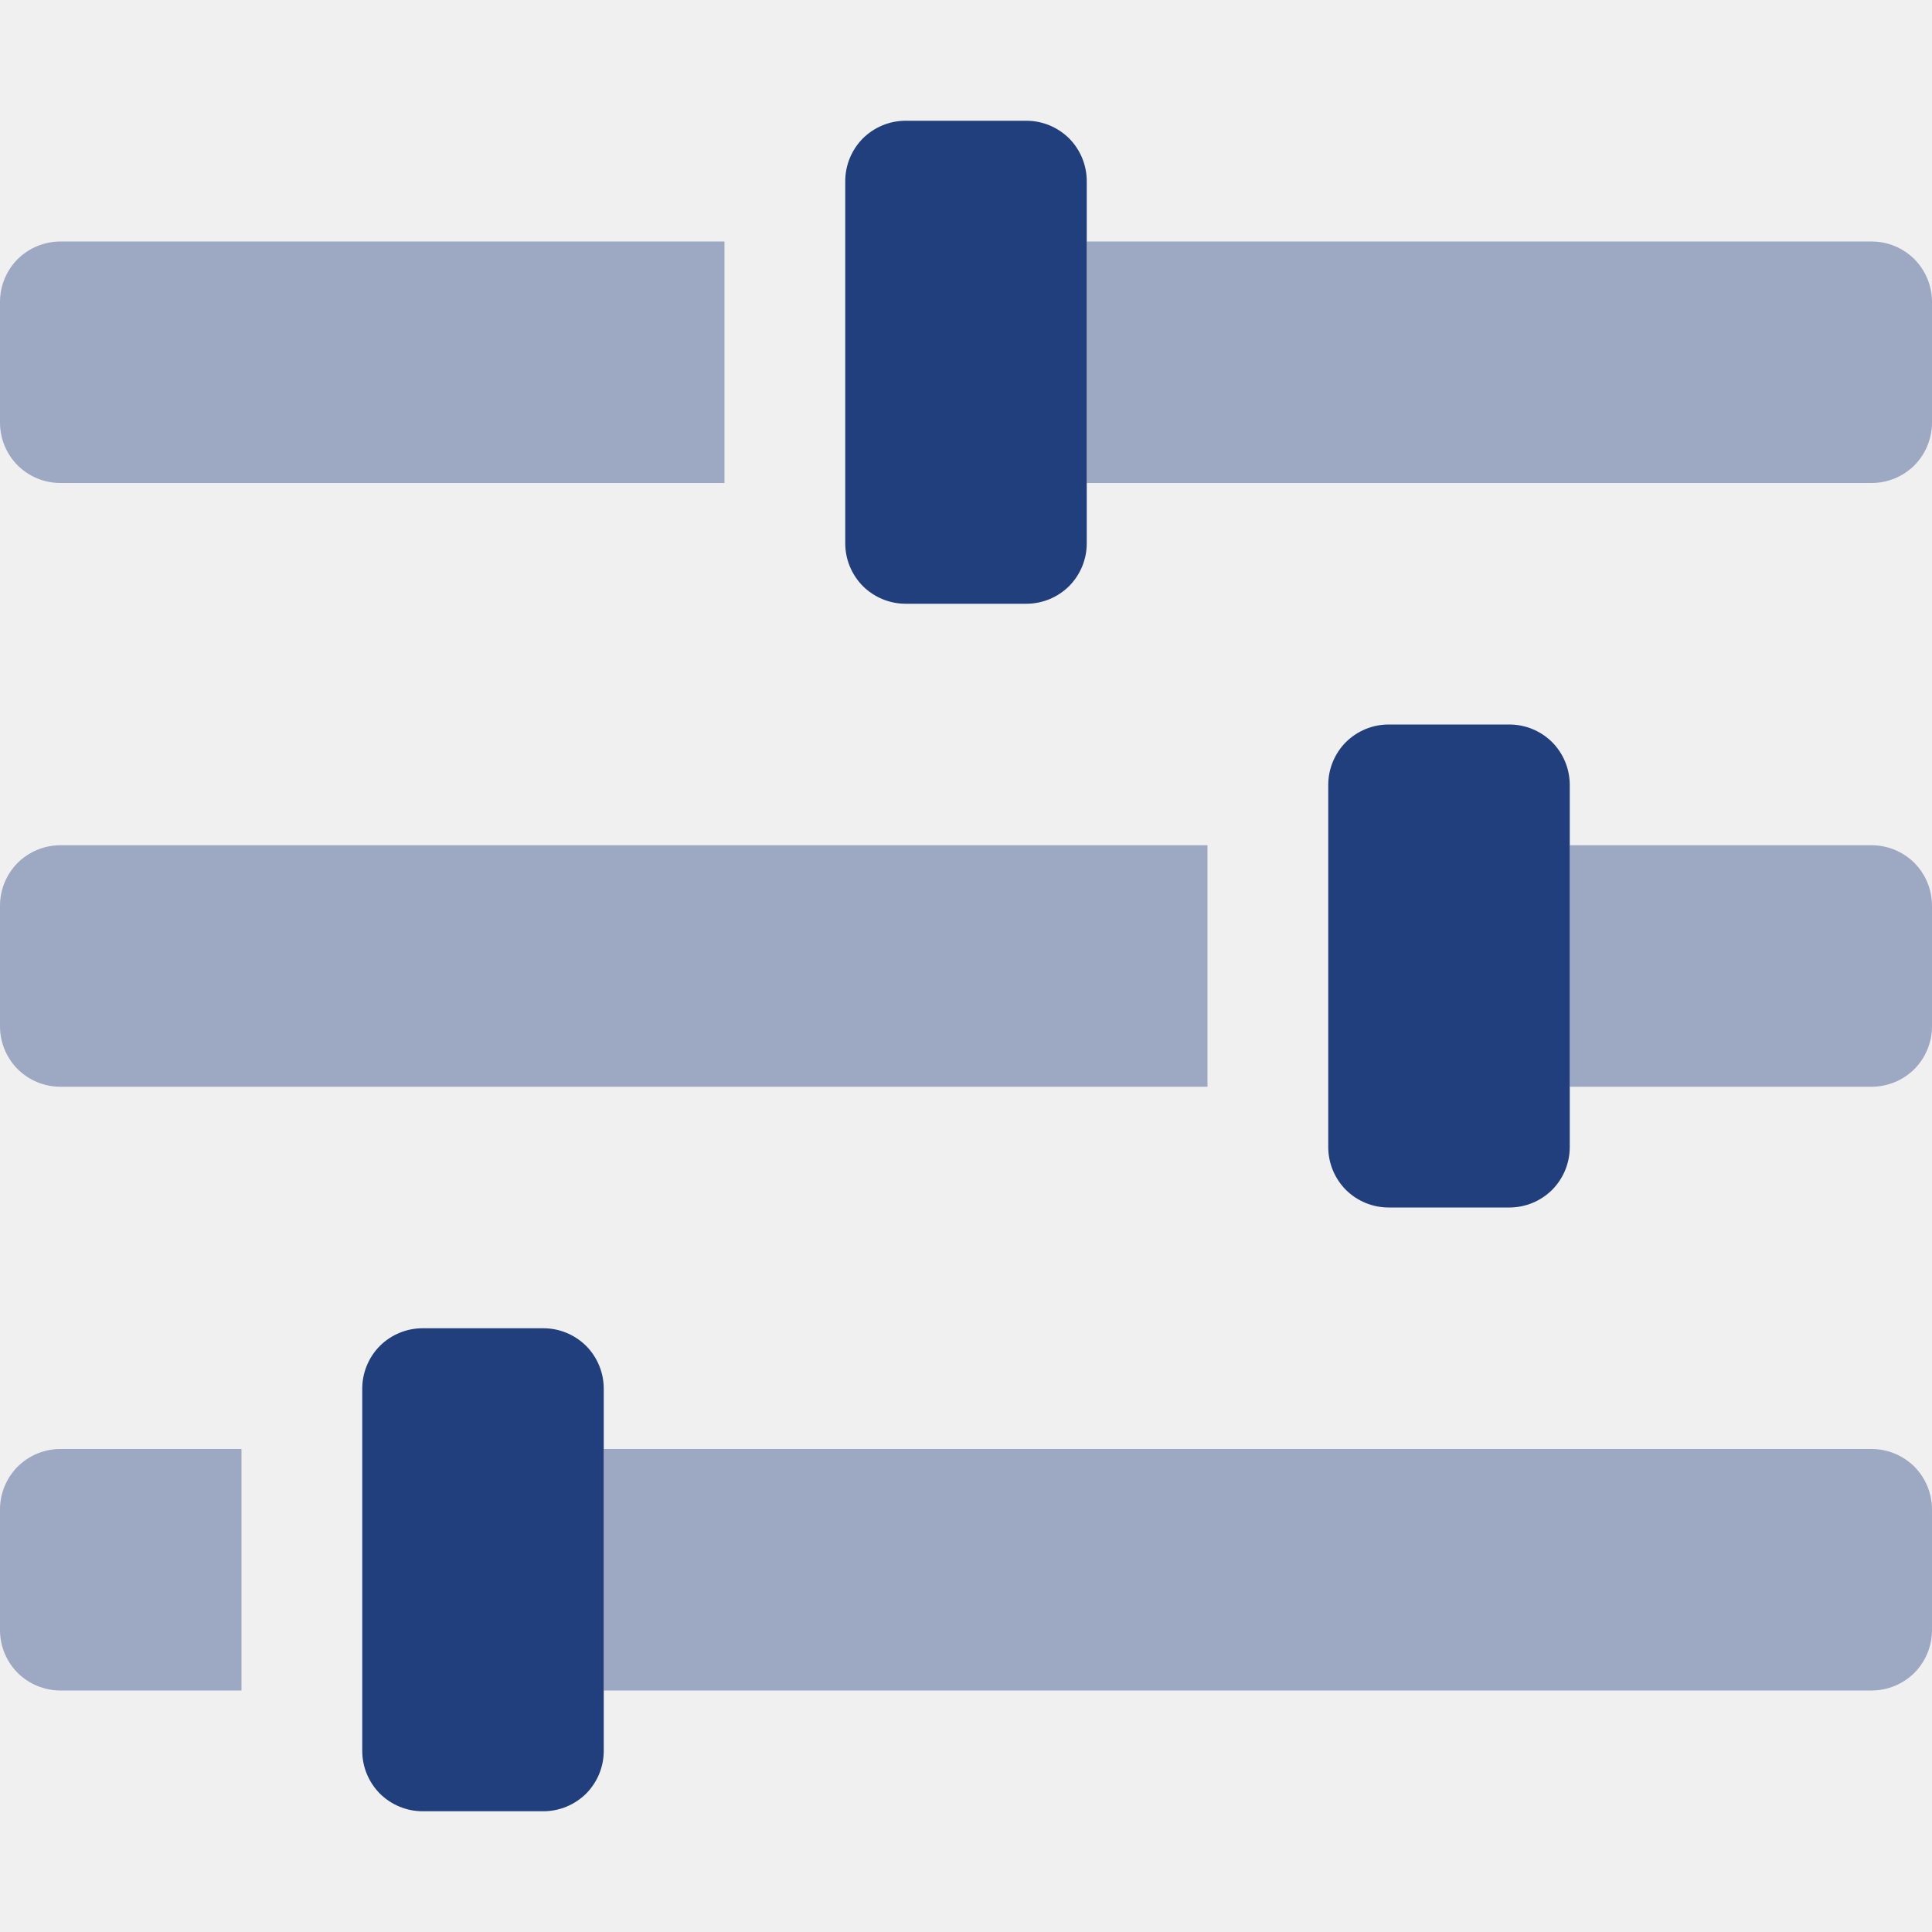
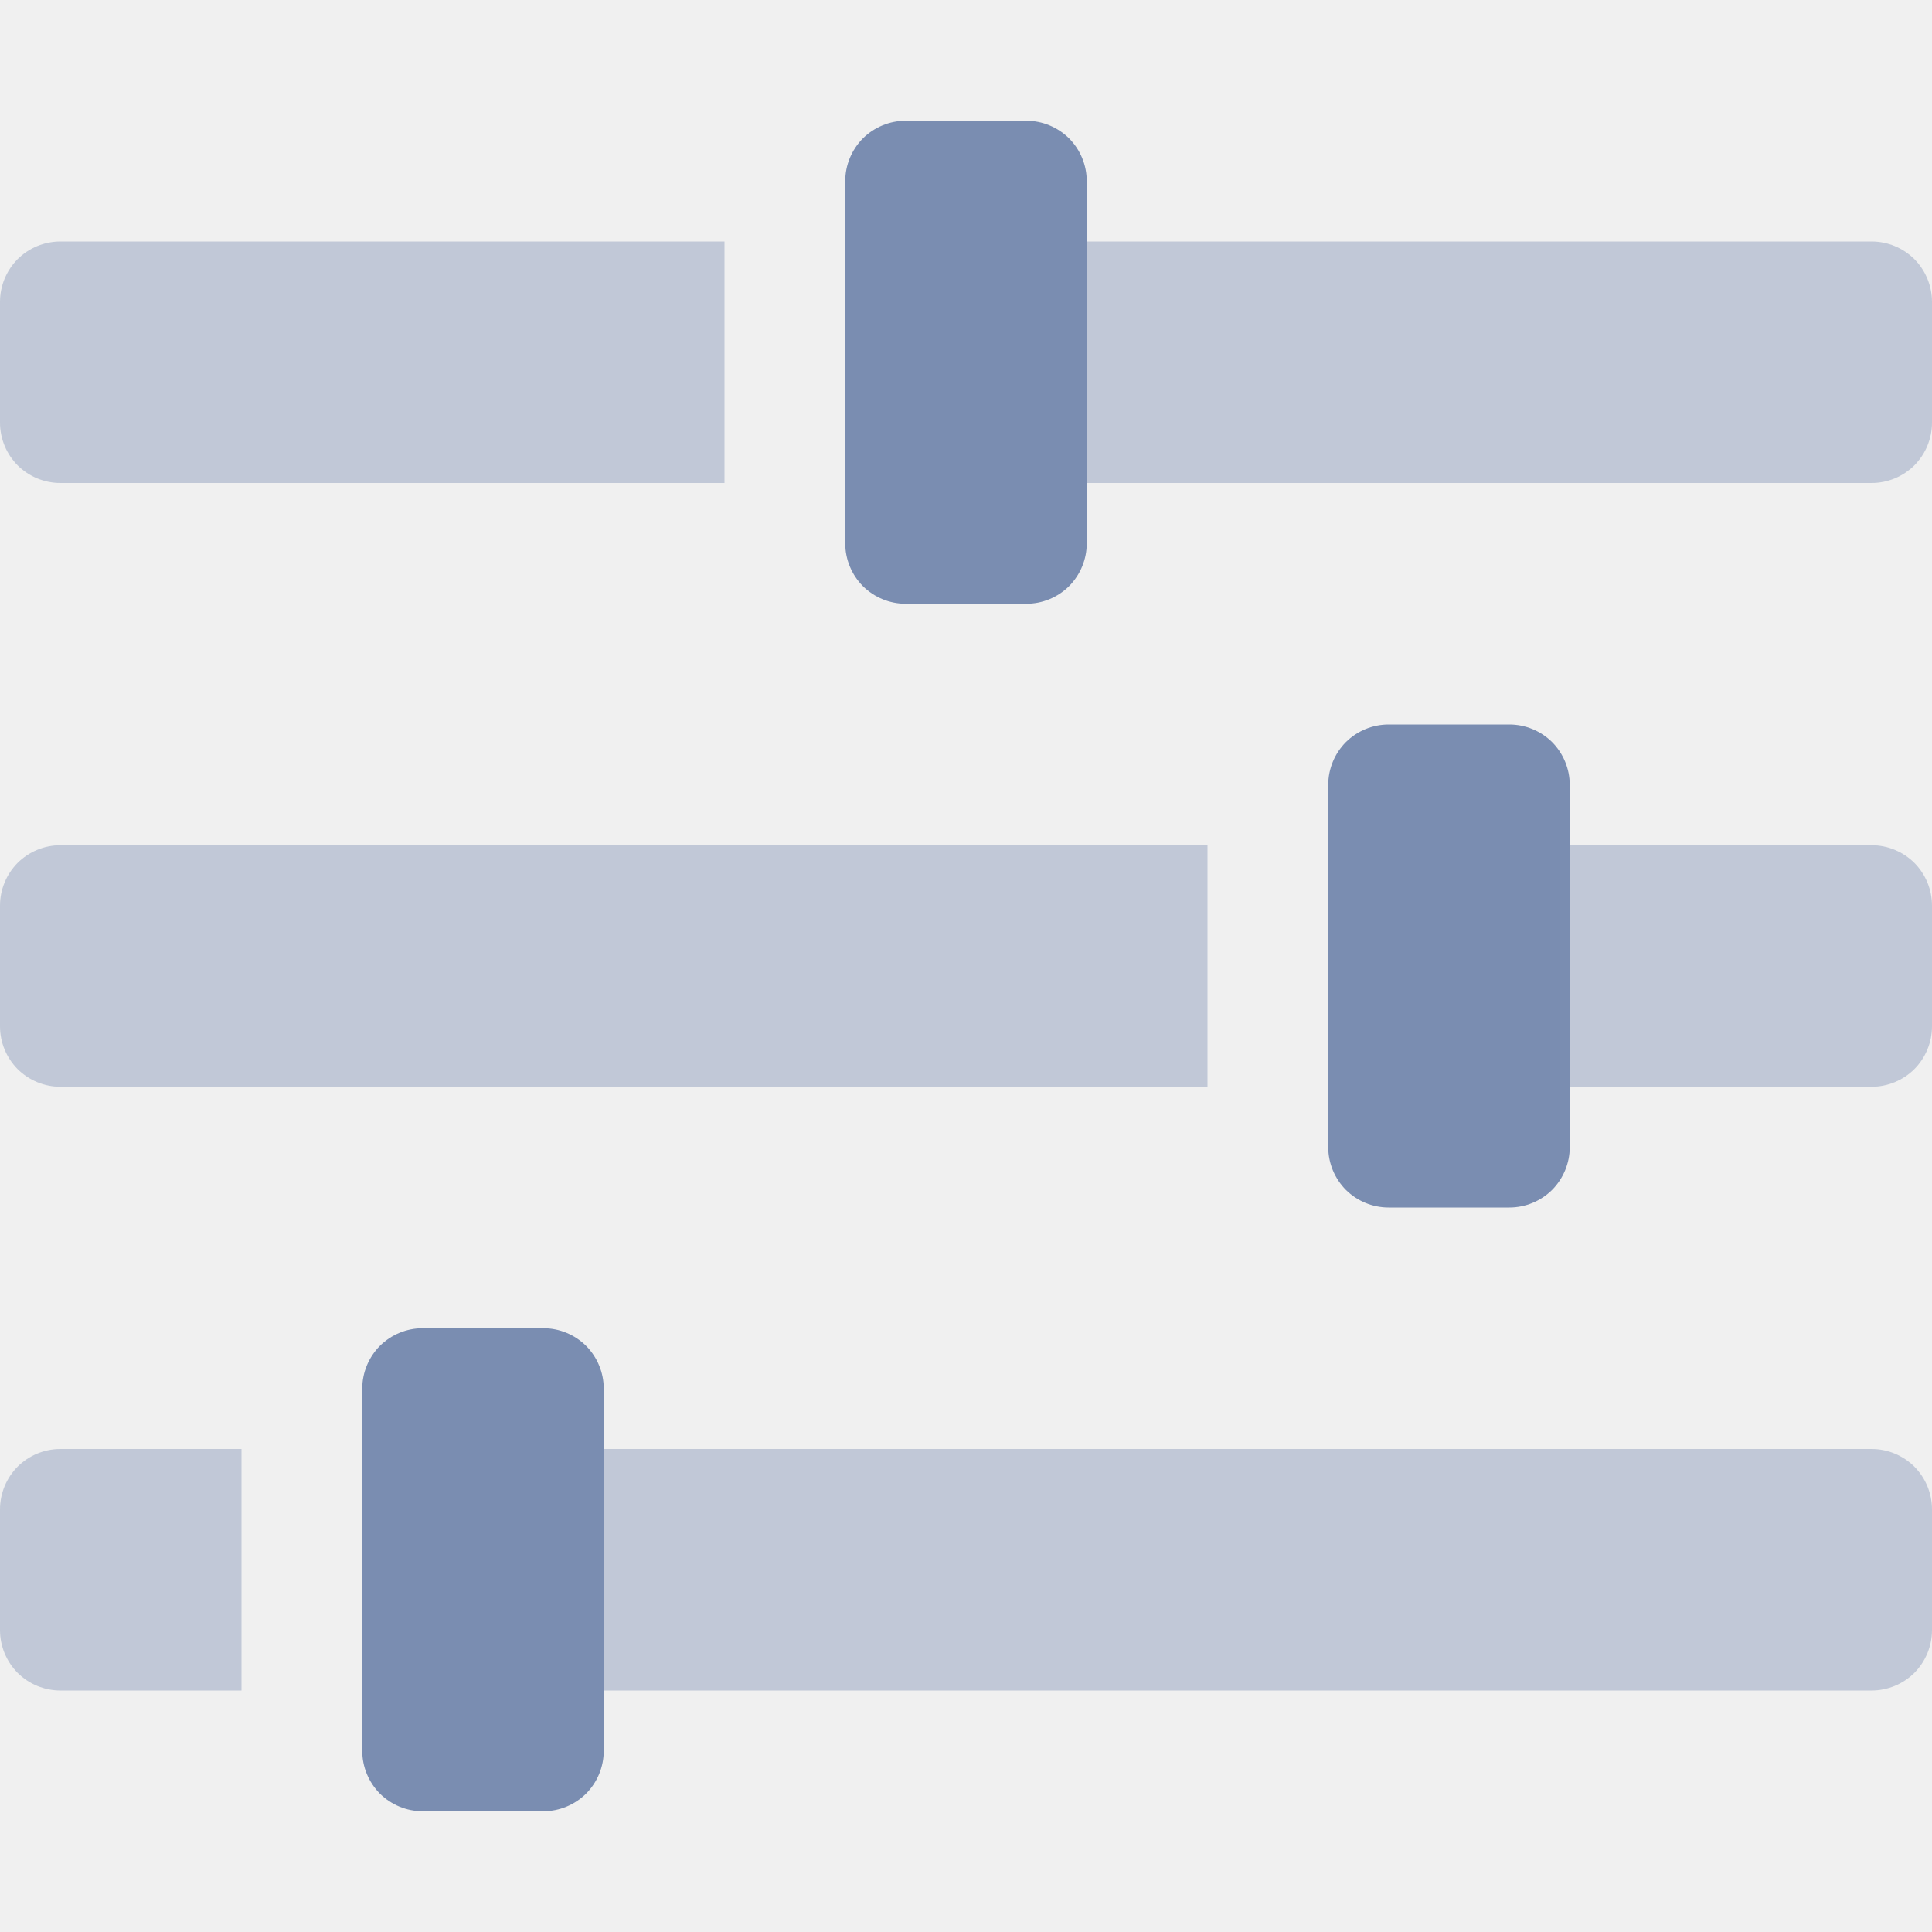
<svg xmlns="http://www.w3.org/2000/svg" width="16" height="16" viewBox="0 0 16 16" fill="none">
  <g clip-path="url(#clip0_20619_82)">
-     <path opacity="0.4" d="M15.5 2H9V4H15.5C15.633 4 15.76 3.947 15.854 3.854C15.947 3.76 16 3.633 16 3.5V2.5C16 2.367 15.947 2.24 15.854 2.146C15.76 2.053 15.633 2 15.5 2ZM0.5 4H6V2H0.5C0.367 2 0.24 2.053 0.146 2.146C0.053 2.24 0 2.367 0 2.5L0 3.5C0 3.633 0.053 3.76 0.146 3.854C0.24 3.947 0.367 4 0.5 4ZM0.5 9H10V7H0.5C0.367 7 0.24 7.053 0.146 7.146C0.053 7.24 0 7.367 0 7.5L0 8.5C0 8.633 0.053 8.76 0.146 8.854C0.24 8.947 0.367 9 0.5 9ZM15.5 7H13V9H15.5C15.633 9 15.76 8.947 15.854 8.854C15.947 8.76 16 8.633 16 8.5V7.5C16 7.367 15.947 7.24 15.854 7.146C15.76 7.053 15.633 7 15.5 7ZM15.5 12H5V14H15.5C15.633 14 15.76 13.947 15.854 13.854C15.947 13.76 16 13.633 16 13.5V12.5C16 12.367 15.947 12.24 15.854 12.146C15.76 12.053 15.633 12 15.5 12ZM0 12.5V13.5C0 13.633 0.053 13.76 0.146 13.854C0.24 13.947 0.367 14 0.5 14H2V12H0.5C0.367 12 0.24 12.053 0.146 12.146C0.053 12.24 0 12.367 0 12.5H0Z" fill="#213F7D" />
-     <path d="M8.5 1H7.5C7.367 1 7.24 1.053 7.146 1.146C7.053 1.24 7 1.367 7 1.5V4.5C7 4.633 7.053 4.76 7.146 4.854C7.24 4.947 7.367 5 7.5 5H8.5C8.633 5 8.76 4.947 8.854 4.854C8.947 4.76 9 4.633 9 4.5V1.5C9 1.367 8.947 1.24 8.854 1.146C8.76 1.053 8.633 1 8.5 1ZM12.5 6H11.5C11.367 6 11.24 6.053 11.146 6.146C11.053 6.24 11 6.367 11 6.5V9.5C11 9.633 11.053 9.76 11.146 9.854C11.24 9.947 11.367 10 11.5 10H12.5C12.633 10 12.76 9.947 12.854 9.854C12.947 9.76 13 9.633 13 9.5V6.5C13 6.367 12.947 6.24 12.854 6.146C12.76 6.053 12.633 6 12.5 6ZM4.5 11H3.5C3.367 11 3.24 11.053 3.146 11.146C3.053 11.24 3 11.367 3 11.5V14.5C3 14.633 3.053 14.76 3.146 14.854C3.24 14.947 3.367 15 3.5 15H4.5C4.633 15 4.76 14.947 4.854 14.854C4.947 14.76 5 14.633 5 14.5V11.5C5 11.367 4.947 11.24 4.854 11.146C4.76 11.053 4.633 11 4.5 11Z" fill="#213F7D" />
+     <path opacity="0.4" d="M15.5 2H9V4H15.5C15.633 4 15.76 3.947 15.854 3.854C15.947 3.76 16 3.633 16 3.5V2.5C16 2.367 15.947 2.24 15.854 2.146C15.76 2.053 15.633 2 15.5 2ZM0.5 4H6V2H0.5C0.367 2 0.24 2.053 0.146 2.146C0.053 2.24 0 2.367 0 2.5L0 3.5C0 3.633 0.053 3.76 0.146 3.854C0.24 3.947 0.367 4 0.5 4ZM0.5 9H10V7H0.5C0.367 7 0.24 7.053 0.146 7.146C0.053 7.24 0 7.367 0 7.5L0 8.5C0 8.633 0.053 8.76 0.146 8.854C0.24 8.947 0.367 9 0.5 9ZM15.5 7H13V9H15.5C15.633 9 15.76 8.947 15.854 8.854C15.947 8.76 16 8.633 16 8.5V7.5C16 7.367 15.947 7.24 15.854 7.146C15.76 7.053 15.633 7 15.5 7ZM15.5 12H5V14H15.5C15.633 14 15.76 13.947 15.854 13.854C15.947 13.76 16 13.633 16 13.5V12.5C16 12.367 15.947 12.24 15.854 12.146C15.76 12.053 15.633 12 15.5 12ZM0 12.5V13.5C0 13.633 0.053 13.76 0.146 13.854C0.24 13.947 0.367 14 0.5 14H2V12H0.5C0.367 12 0.24 12.053 0.146 12.146C0.053 12.24 0 12.367 0 12.5H0Z" fill="#7a8db1" />
+     <path d="M8.5 1H7.5C7.367 1 7.24 1.053 7.146 1.146C7.053 1.24 7 1.367 7 1.5V4.5C7 4.633 7.053 4.76 7.146 4.854C7.24 4.947 7.367 5 7.5 5H8.5C8.633 5 8.76 4.947 8.854 4.854C8.947 4.76 9 4.633 9 4.5V1.5C9 1.367 8.947 1.24 8.854 1.146C8.76 1.053 8.633 1 8.5 1ZM12.5 6H11.5C11.367 6 11.24 6.053 11.146 6.146C11.053 6.24 11 6.367 11 6.5V9.5C11 9.633 11.053 9.76 11.146 9.854C11.24 9.947 11.367 10 11.5 10H12.5C12.633 10 12.76 9.947 12.854 9.854C12.947 9.76 13 9.633 13 9.5V6.5C13 6.367 12.947 6.24 12.854 6.146C12.76 6.053 12.633 6 12.5 6ZM4.5 11H3.5C3.367 11 3.24 11.053 3.146 11.146C3.053 11.24 3 11.367 3 11.5V14.5C3 14.633 3.053 14.76 3.146 14.854C3.24 14.947 3.367 15 3.5 15H4.5C4.633 15 4.76 14.947 4.854 14.854C4.947 14.76 5 14.633 5 14.5V11.5C5 11.367 4.947 11.24 4.854 11.146C4.76 11.053 4.633 11 4.5 11Z" fill="#7a8db1" />
  </g>
  <defs>
    <clipPath id="clip0_20619_82">
      <rect width="16" height="16" fill="white" />
    </clipPath>
  </defs>
</svg>
